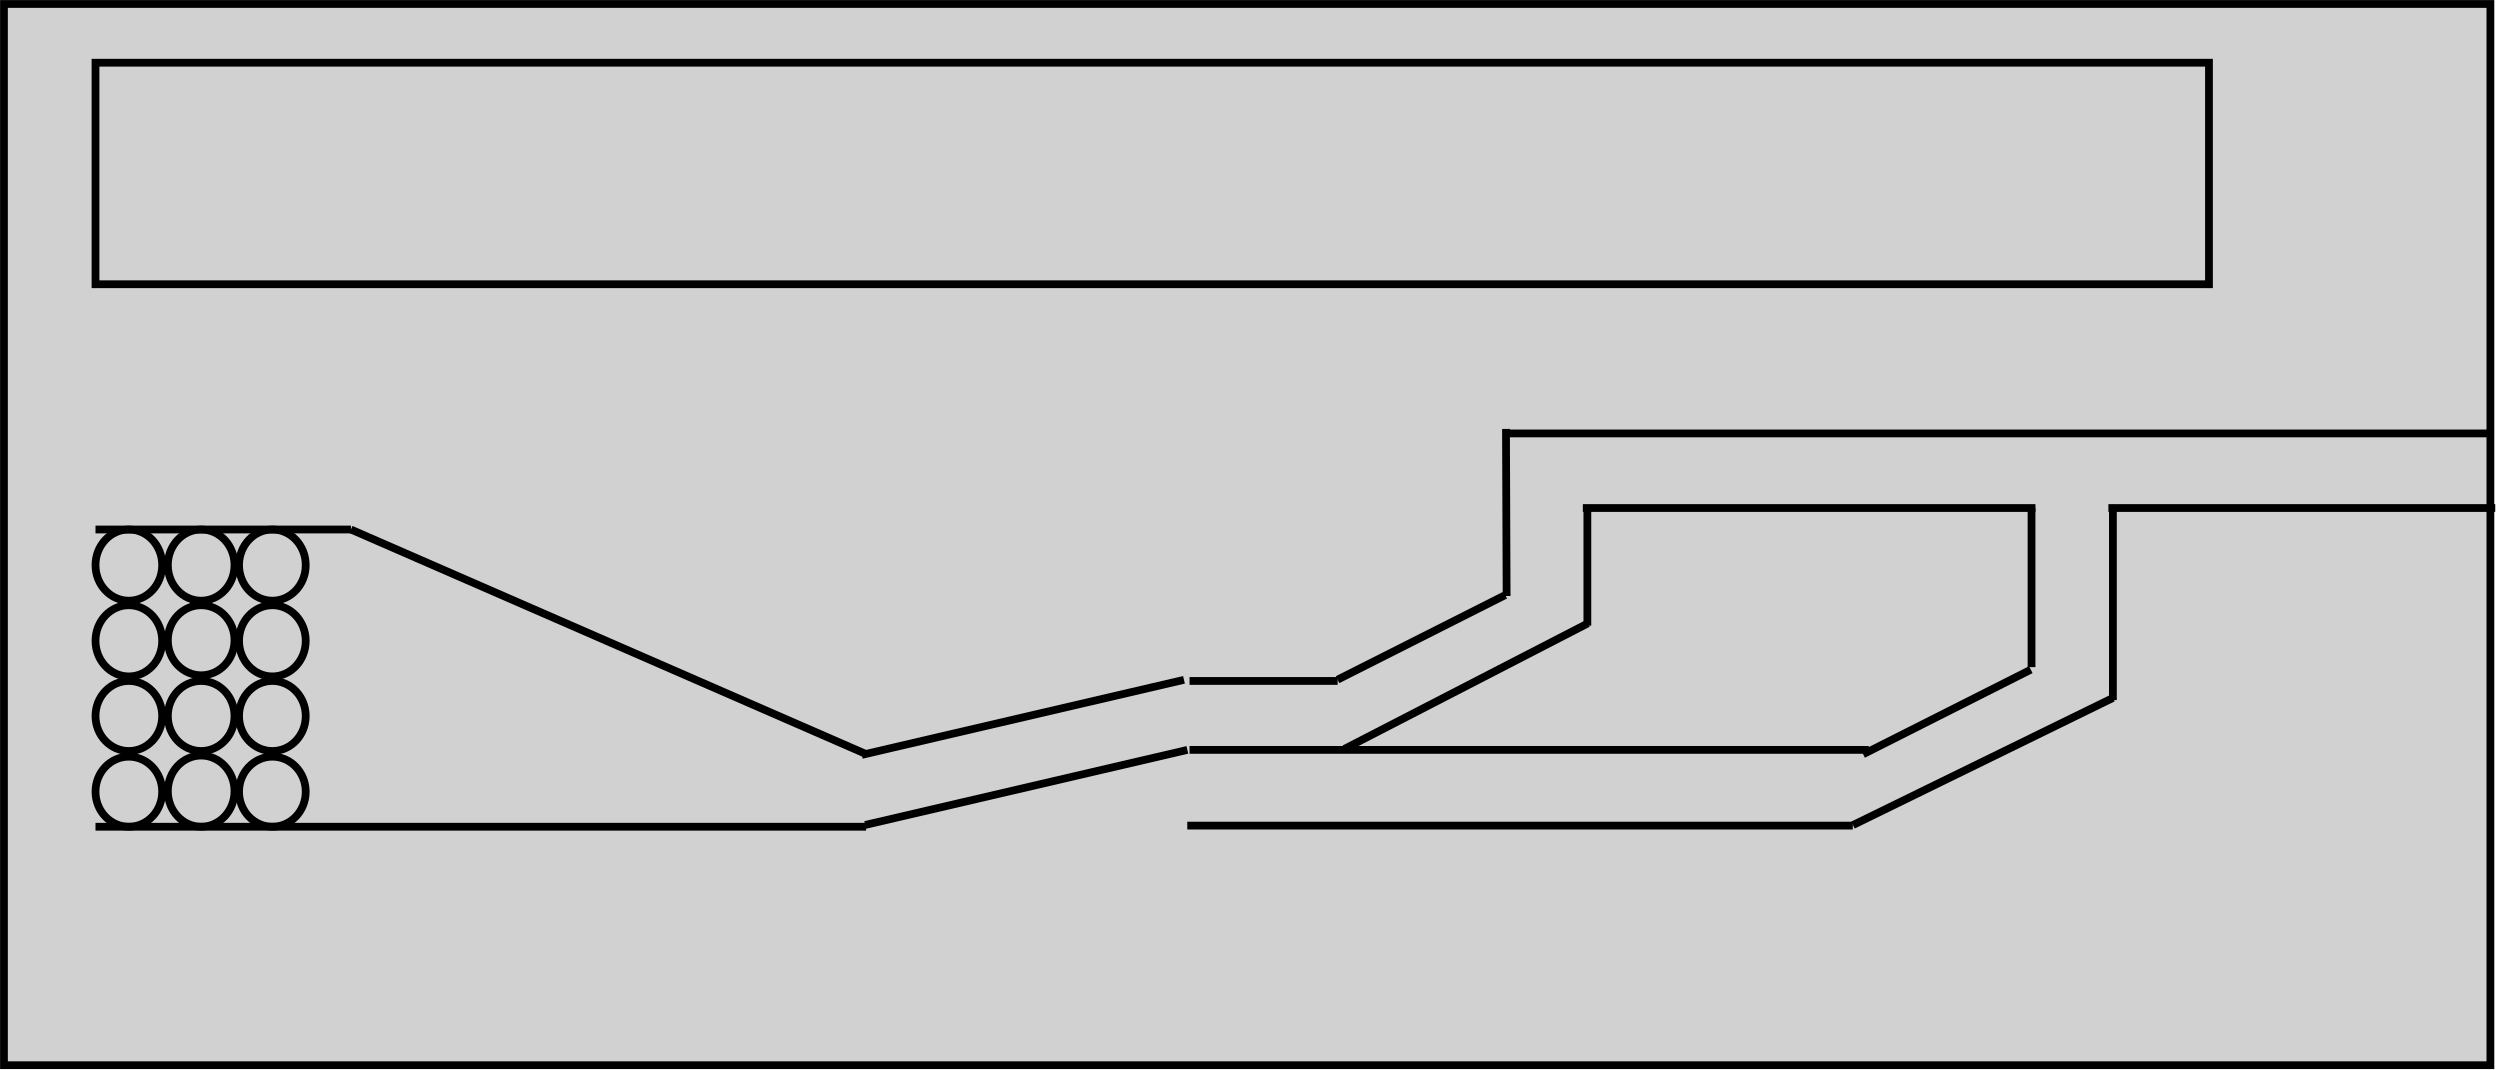
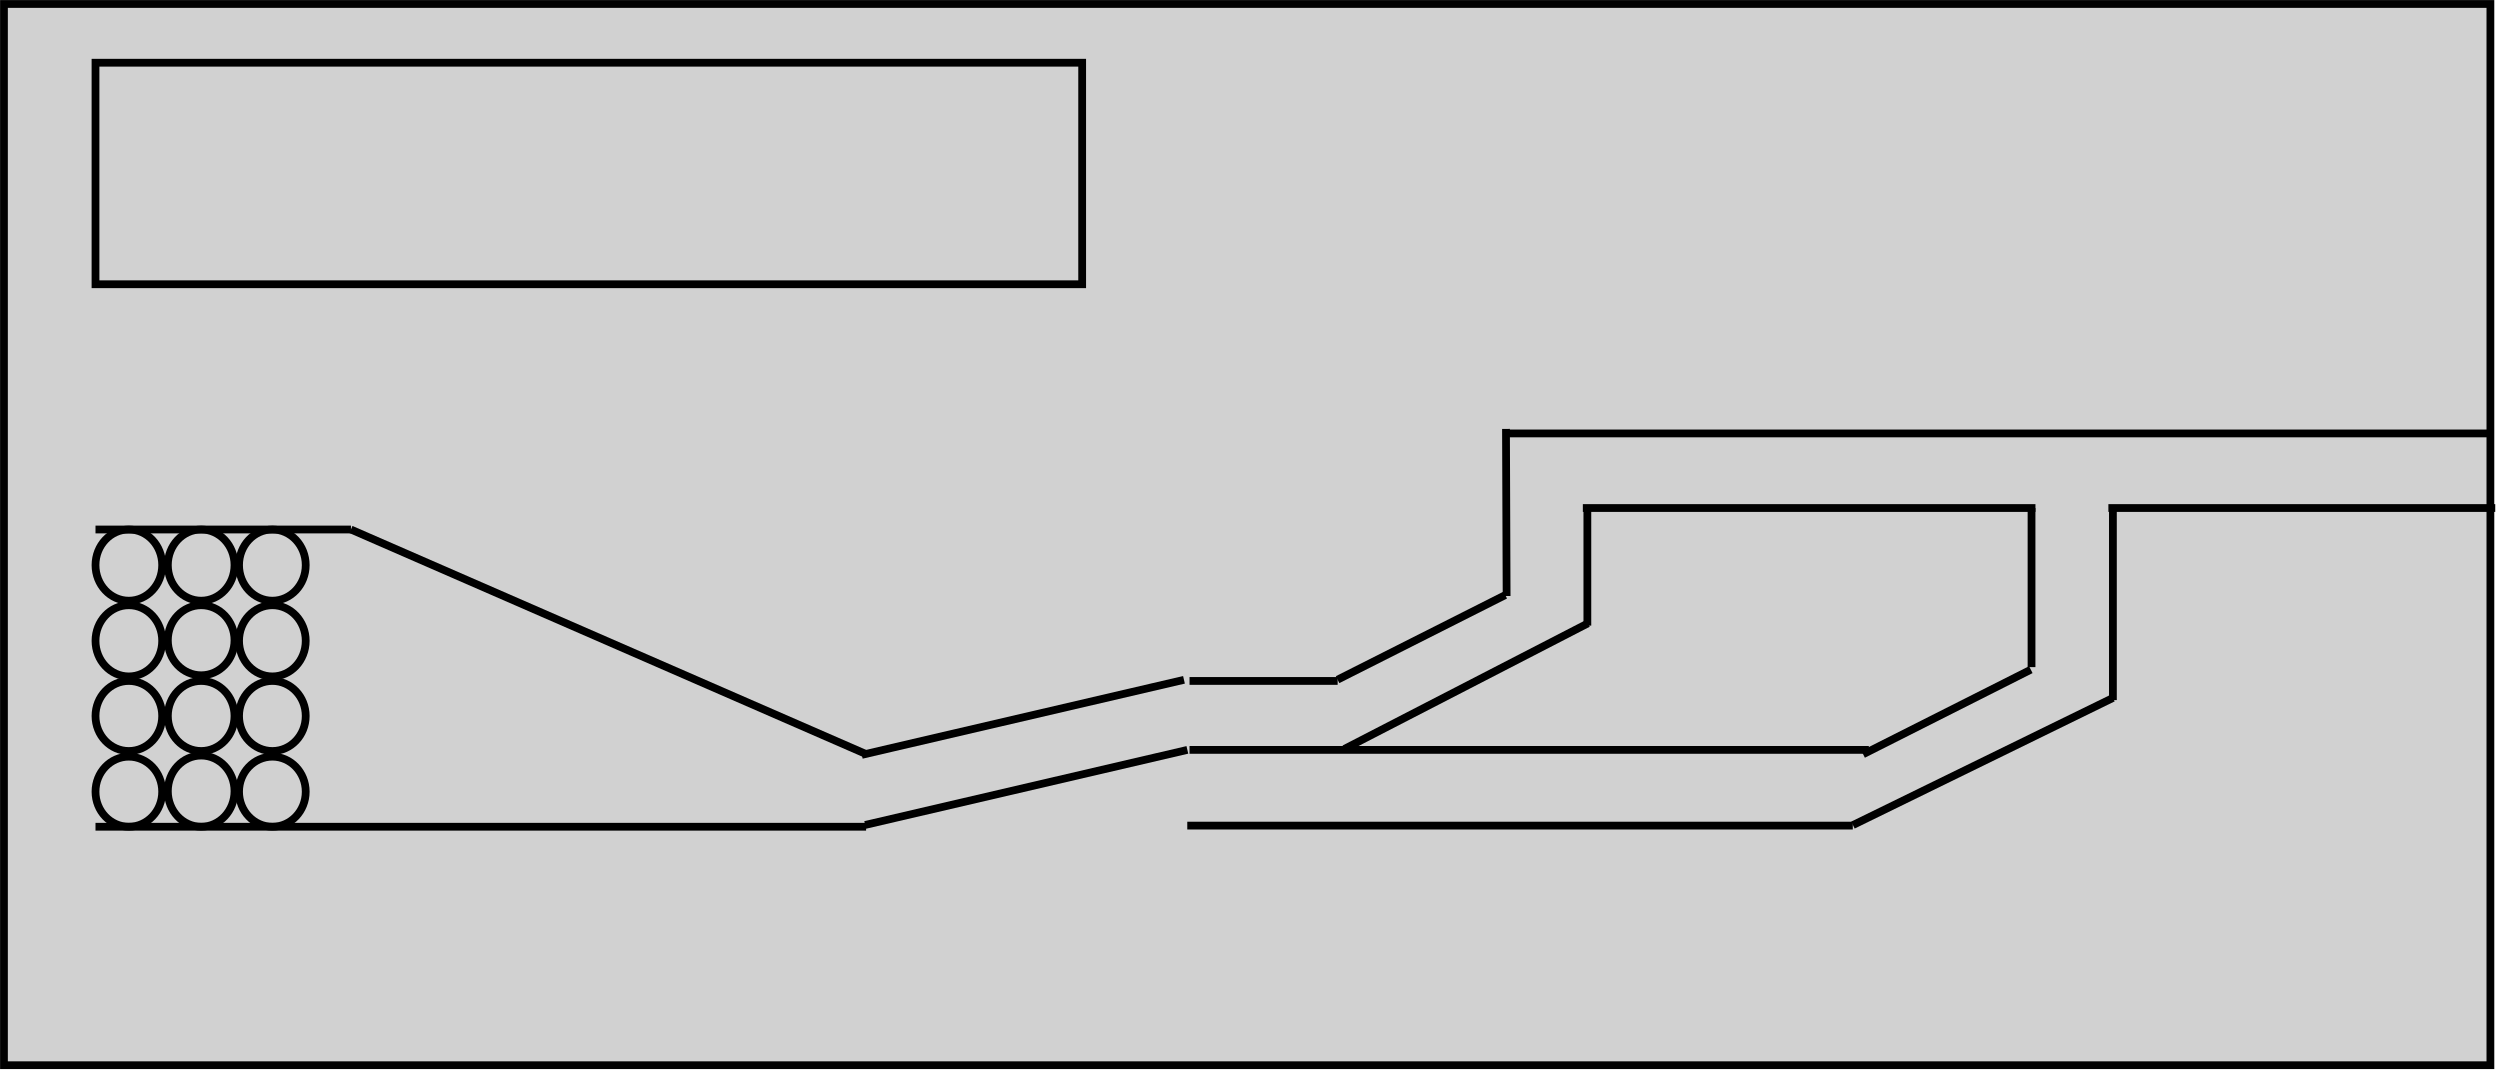
<svg xmlns="http://www.w3.org/2000/svg" width="2212" height="946" xml:space="preserve" overflow="hidden">
  <g transform="translate(-1699 -223)">
    <rect x="1702.5" y="226.5" width="2200" height="939" stroke="#000000" stroke-width="6.875" stroke-miterlimit="8" fill="#D1D1D1" />
    <path d="M1783.5 723C1783.5 705.603 1796.71 691.5 1813 691.5 1829.29 691.5 1842.5 705.603 1842.5 723 1842.5 740.397 1829.29 754.5 1813 754.5 1796.71 754.5 1783.5 740.397 1783.5 723Z" stroke="#000000" stroke-width="6.875" stroke-miterlimit="8" fill="none" fill-rule="evenodd" />
    <path d="M1847.5 723C1847.5 705.603 1860.71 691.5 1877 691.5 1893.29 691.5 1906.5 705.603 1906.5 723 1906.5 740.397 1893.29 754.5 1877 754.5 1860.71 754.5 1847.5 740.397 1847.5 723Z" stroke="#000000" stroke-width="6.875" stroke-miterlimit="8" fill="none" fill-rule="evenodd" />
    <path d="M1910.5 723C1910.5 705.603 1923.71 691.5 1940 691.5 1956.29 691.5 1969.5 705.603 1969.5 723 1969.5 740.397 1956.29 754.5 1940 754.5 1923.71 754.5 1910.5 740.397 1910.5 723Z" stroke="#000000" stroke-width="6.875" stroke-miterlimit="8" fill="none" fill-rule="evenodd" />
    <path d="M1910.5 790C1910.5 772.603 1923.71 758.5 1940 758.5 1956.29 758.5 1969.5 772.603 1969.5 790 1969.5 807.397 1956.29 821.5 1940 821.5 1923.71 821.5 1910.5 807.397 1910.5 790Z" stroke="#000000" stroke-width="6.875" stroke-miterlimit="8" fill="none" fill-rule="evenodd" />
    <path d="M1847.5 789.5C1847.5 772.379 1860.71 758.5 1877 758.5 1893.29 758.5 1906.5 772.379 1906.5 789.5 1906.5 806.621 1893.29 820.5 1877 820.5 1860.71 820.5 1847.5 806.621 1847.5 789.5Z" stroke="#000000" stroke-width="6.875" stroke-miterlimit="8" fill="none" fill-rule="evenodd" />
    <path d="M1783.5 790C1783.5 772.603 1796.71 758.5 1813 758.5 1829.29 758.5 1842.5 772.603 1842.5 790 1842.5 807.397 1829.29 821.5 1813 821.5 1796.71 821.5 1783.5 807.397 1783.5 790Z" stroke="#000000" stroke-width="6.875" stroke-miterlimit="8" fill="none" fill-rule="evenodd" />
    <path d="M1783.5 856.5C1783.5 839.379 1796.71 825.5 1813 825.5 1829.29 825.5 1842.5 839.379 1842.5 856.5 1842.5 873.621 1829.29 887.5 1813 887.5 1796.71 887.5 1783.5 873.621 1783.5 856.5Z" stroke="#000000" stroke-width="6.875" stroke-miterlimit="8" fill="none" fill-rule="evenodd" />
    <path d="M1847.5 856.5C1847.5 839.379 1860.71 825.5 1877 825.5 1893.29 825.5 1906.5 839.379 1906.5 856.5 1906.5 873.621 1893.29 887.5 1877 887.5 1860.71 887.5 1847.5 873.621 1847.5 856.5Z" stroke="#000000" stroke-width="6.875" stroke-miterlimit="8" fill="none" fill-rule="evenodd" />
    <path d="M1910.5 856.5C1910.5 839.379 1923.71 825.5 1940 825.5 1956.29 825.5 1969.5 839.379 1969.5 856.5 1969.5 873.621 1956.29 887.5 1940 887.5 1923.71 887.5 1910.5 873.621 1910.5 856.5Z" stroke="#000000" stroke-width="6.875" stroke-miterlimit="8" fill="none" fill-rule="evenodd" />
    <path d="M1910.5 923.5C1910.5 906.379 1923.71 892.5 1940 892.5 1956.29 892.5 1969.5 906.379 1969.5 923.5 1969.5 940.621 1956.29 954.5 1940 954.5 1923.71 954.5 1910.5 940.621 1910.5 923.5Z" stroke="#000000" stroke-width="6.875" stroke-miterlimit="8" fill="none" fill-rule="evenodd" />
    <path d="M1847.5 923C1847.5 905.603 1860.71 891.5 1877 891.5 1893.29 891.5 1906.5 905.603 1906.5 923 1906.5 940.397 1893.29 954.5 1877 954.5 1860.71 954.5 1847.5 940.397 1847.5 923Z" stroke="#000000" stroke-width="6.875" stroke-miterlimit="8" fill="none" fill-rule="evenodd" />
    <path d="M1783.5 923.5C1783.5 906.379 1796.71 892.5 1813 892.5 1829.29 892.5 1842.5 906.379 1842.5 923.5 1842.5 940.621 1829.29 954.5 1813 954.5 1796.71 954.5 1783.5 940.621 1783.5 923.5Z" stroke="#000000" stroke-width="6.875" stroke-miterlimit="8" fill="none" fill-rule="evenodd" />
    <path d="M0 0 285.082 66.415" stroke="#000000" stroke-width="6.875" stroke-miterlimit="8" fill="none" fill-rule="evenodd" transform="matrix(1 0 0 -1 2464.5 952.915)" />
    <path d="M1783.5 954.5 2465.33 954.5" stroke="#000000" stroke-width="6.875" stroke-miterlimit="8" fill="none" fill-rule="evenodd" />
    <path d="M1783.5 691.5 2009.52 691.5" stroke="#000000" stroke-width="6.875" stroke-miterlimit="8" fill="none" fill-rule="evenodd" />
    <path d="M2009.5 691.5 2465.31 890.214" stroke="#000000" stroke-width="6.875" stroke-miterlimit="8" fill="none" fill-rule="evenodd" />
    <path d="M0 0 285.082 66.415" stroke="#000000" stroke-width="6.875" stroke-miterlimit="8" fill="none" fill-rule="evenodd" transform="matrix(1 0 0 -1 2461.5 890.915)" />
    <path d="M2749.5 953.5 3338.35 953.5" stroke="#000000" stroke-width="6.875" stroke-miterlimit="8" fill="none" fill-rule="evenodd" />
    <path d="M2751.5 886.5 3352.55 886.5" stroke="#000000" stroke-width="6.875" stroke-miterlimit="8" fill="none" fill-rule="evenodd" />
    <path d="M2751.5 825.5 2882.55 825.5" stroke="#000000" stroke-width="6.875" stroke-miterlimit="8" fill="none" fill-rule="evenodd" />
    <path d="M0 0 148.362 74.865" stroke="#000000" stroke-width="6.875" stroke-miterlimit="8" fill="none" fill-rule="evenodd" transform="matrix(1 0 0 -1 2882.5 824.365)" />
    <path d="M0 0 215.519 111.163" stroke="#000000" stroke-width="6.875" stroke-miterlimit="8" fill="none" fill-rule="evenodd" transform="matrix(1 0 0 -1 2888.5 885.663)" />
    <path d="M3032.05 750.357 3031.5 602.5" stroke="#000000" stroke-width="6.875" stroke-miterlimit="8" fill="none" fill-rule="evenodd" />
    <path d="M0 0 0 104.04" stroke="#000000" stroke-width="6.875" stroke-miterlimit="8" fill="none" fill-rule="evenodd" transform="matrix(1 0 0 -1 3103.5 776.54)" />
    <path d="M0 0 148.362 74.865" stroke="#000000" stroke-width="6.875" stroke-miterlimit="8" fill="none" fill-rule="evenodd" transform="matrix(1 0 0 -1 3347.5 890.365)" />
    <path d="M0 0 230.055 112.517" stroke="#000000" stroke-width="6.875" stroke-miterlimit="8" fill="none" fill-rule="evenodd" transform="matrix(1 0 0 -1 3338.5 953.017)" />
    <path d="M0 0 0 140.77" stroke="#000000" stroke-width="6.875" stroke-miterlimit="8" fill="none" fill-rule="evenodd" transform="matrix(1 0 0 -1 3496.5 813.27)" />
    <path d="M0 0 0 169.945" stroke="#000000" stroke-width="6.875" stroke-miterlimit="8" fill="none" fill-rule="evenodd" transform="matrix(1 0 0 -1 3568.5 842.444)" />
    <path d="M3099.5 672.5 3499.97 672.5" stroke="#000000" stroke-width="6.875" stroke-miterlimit="8" fill="none" fill-rule="evenodd" />
    <path d="M3031.5 606.5 3902.93 606.5" stroke="#000000" stroke-width="6.875" stroke-miterlimit="8" fill="none" fill-rule="evenodd" />
    <path d="M3564.5 672.5 3906.79 672.5" stroke="#000000" stroke-width="6.875" stroke-miterlimit="8" fill="none" fill-rule="evenodd" />
-     <rect x="1783.5" y="278.5" width="1870" height="196" stroke="#000000" stroke-width="6.875" stroke-miterlimit="8" fill="none" />
+     <rect x="1783.5" y="278.5" width="873" height="196" stroke="#000000" stroke-width="6.875" stroke-miterlimit="8" fill="none" />
  </g>
</svg>
